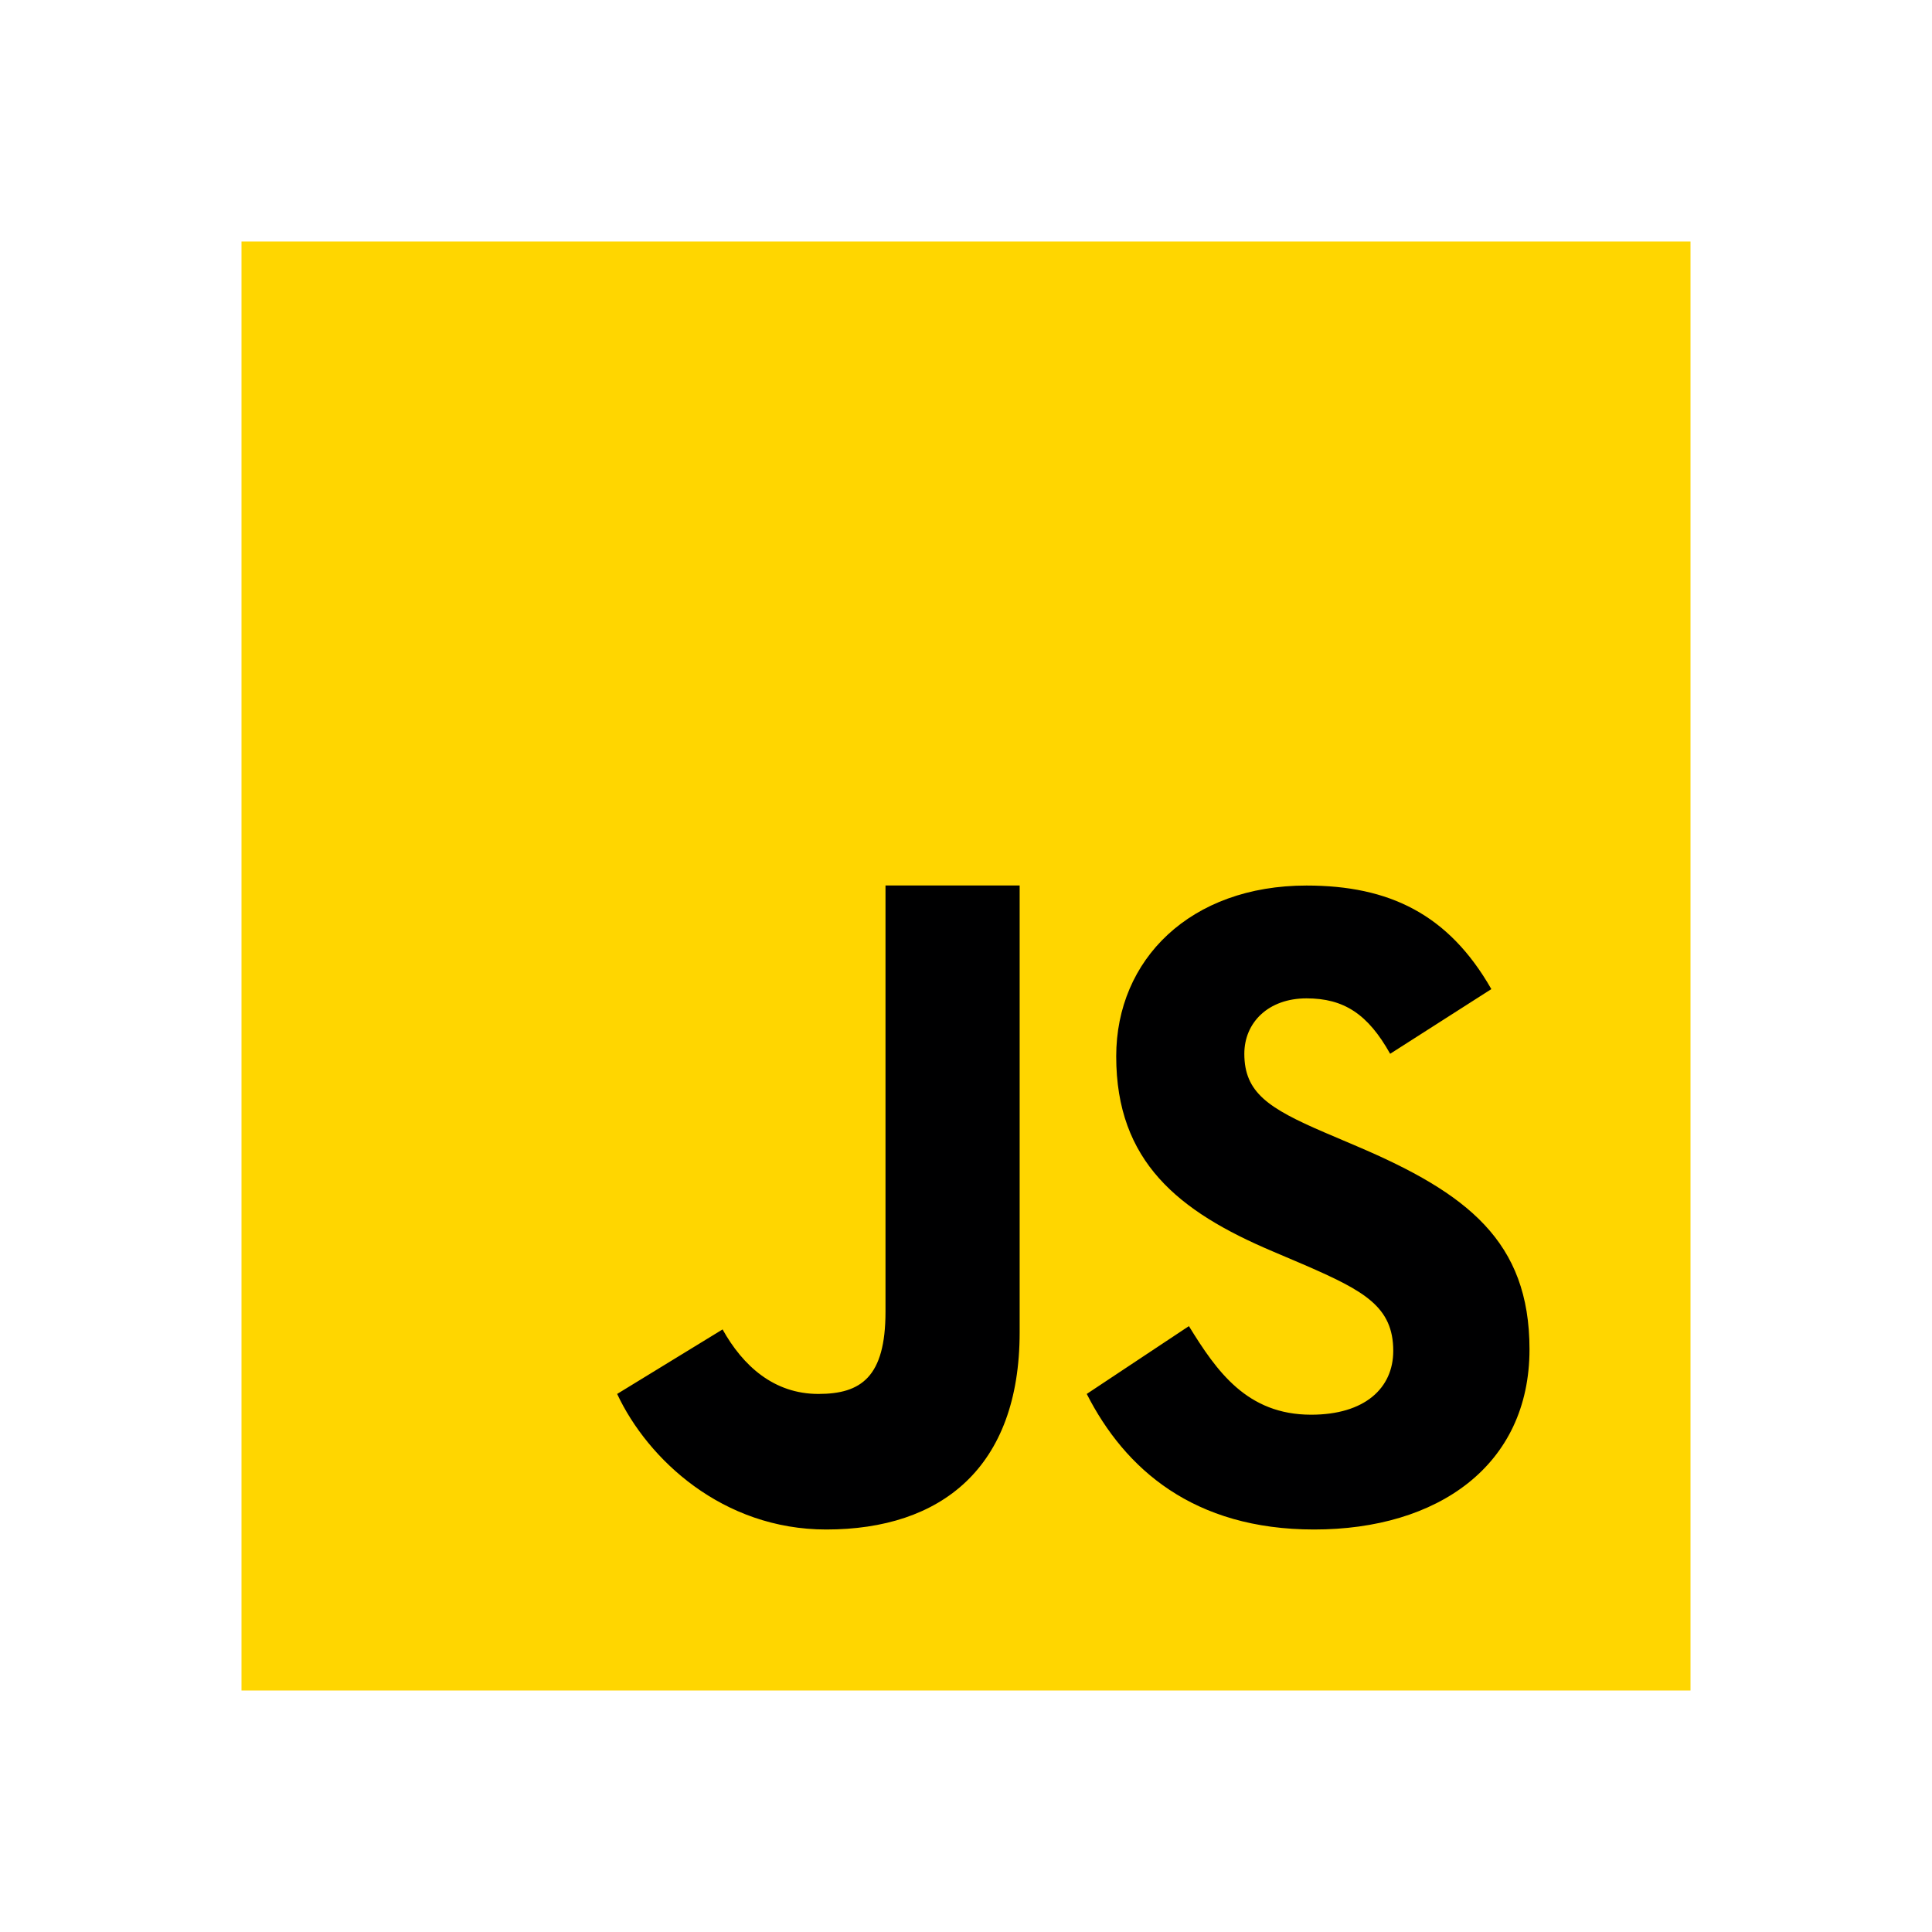
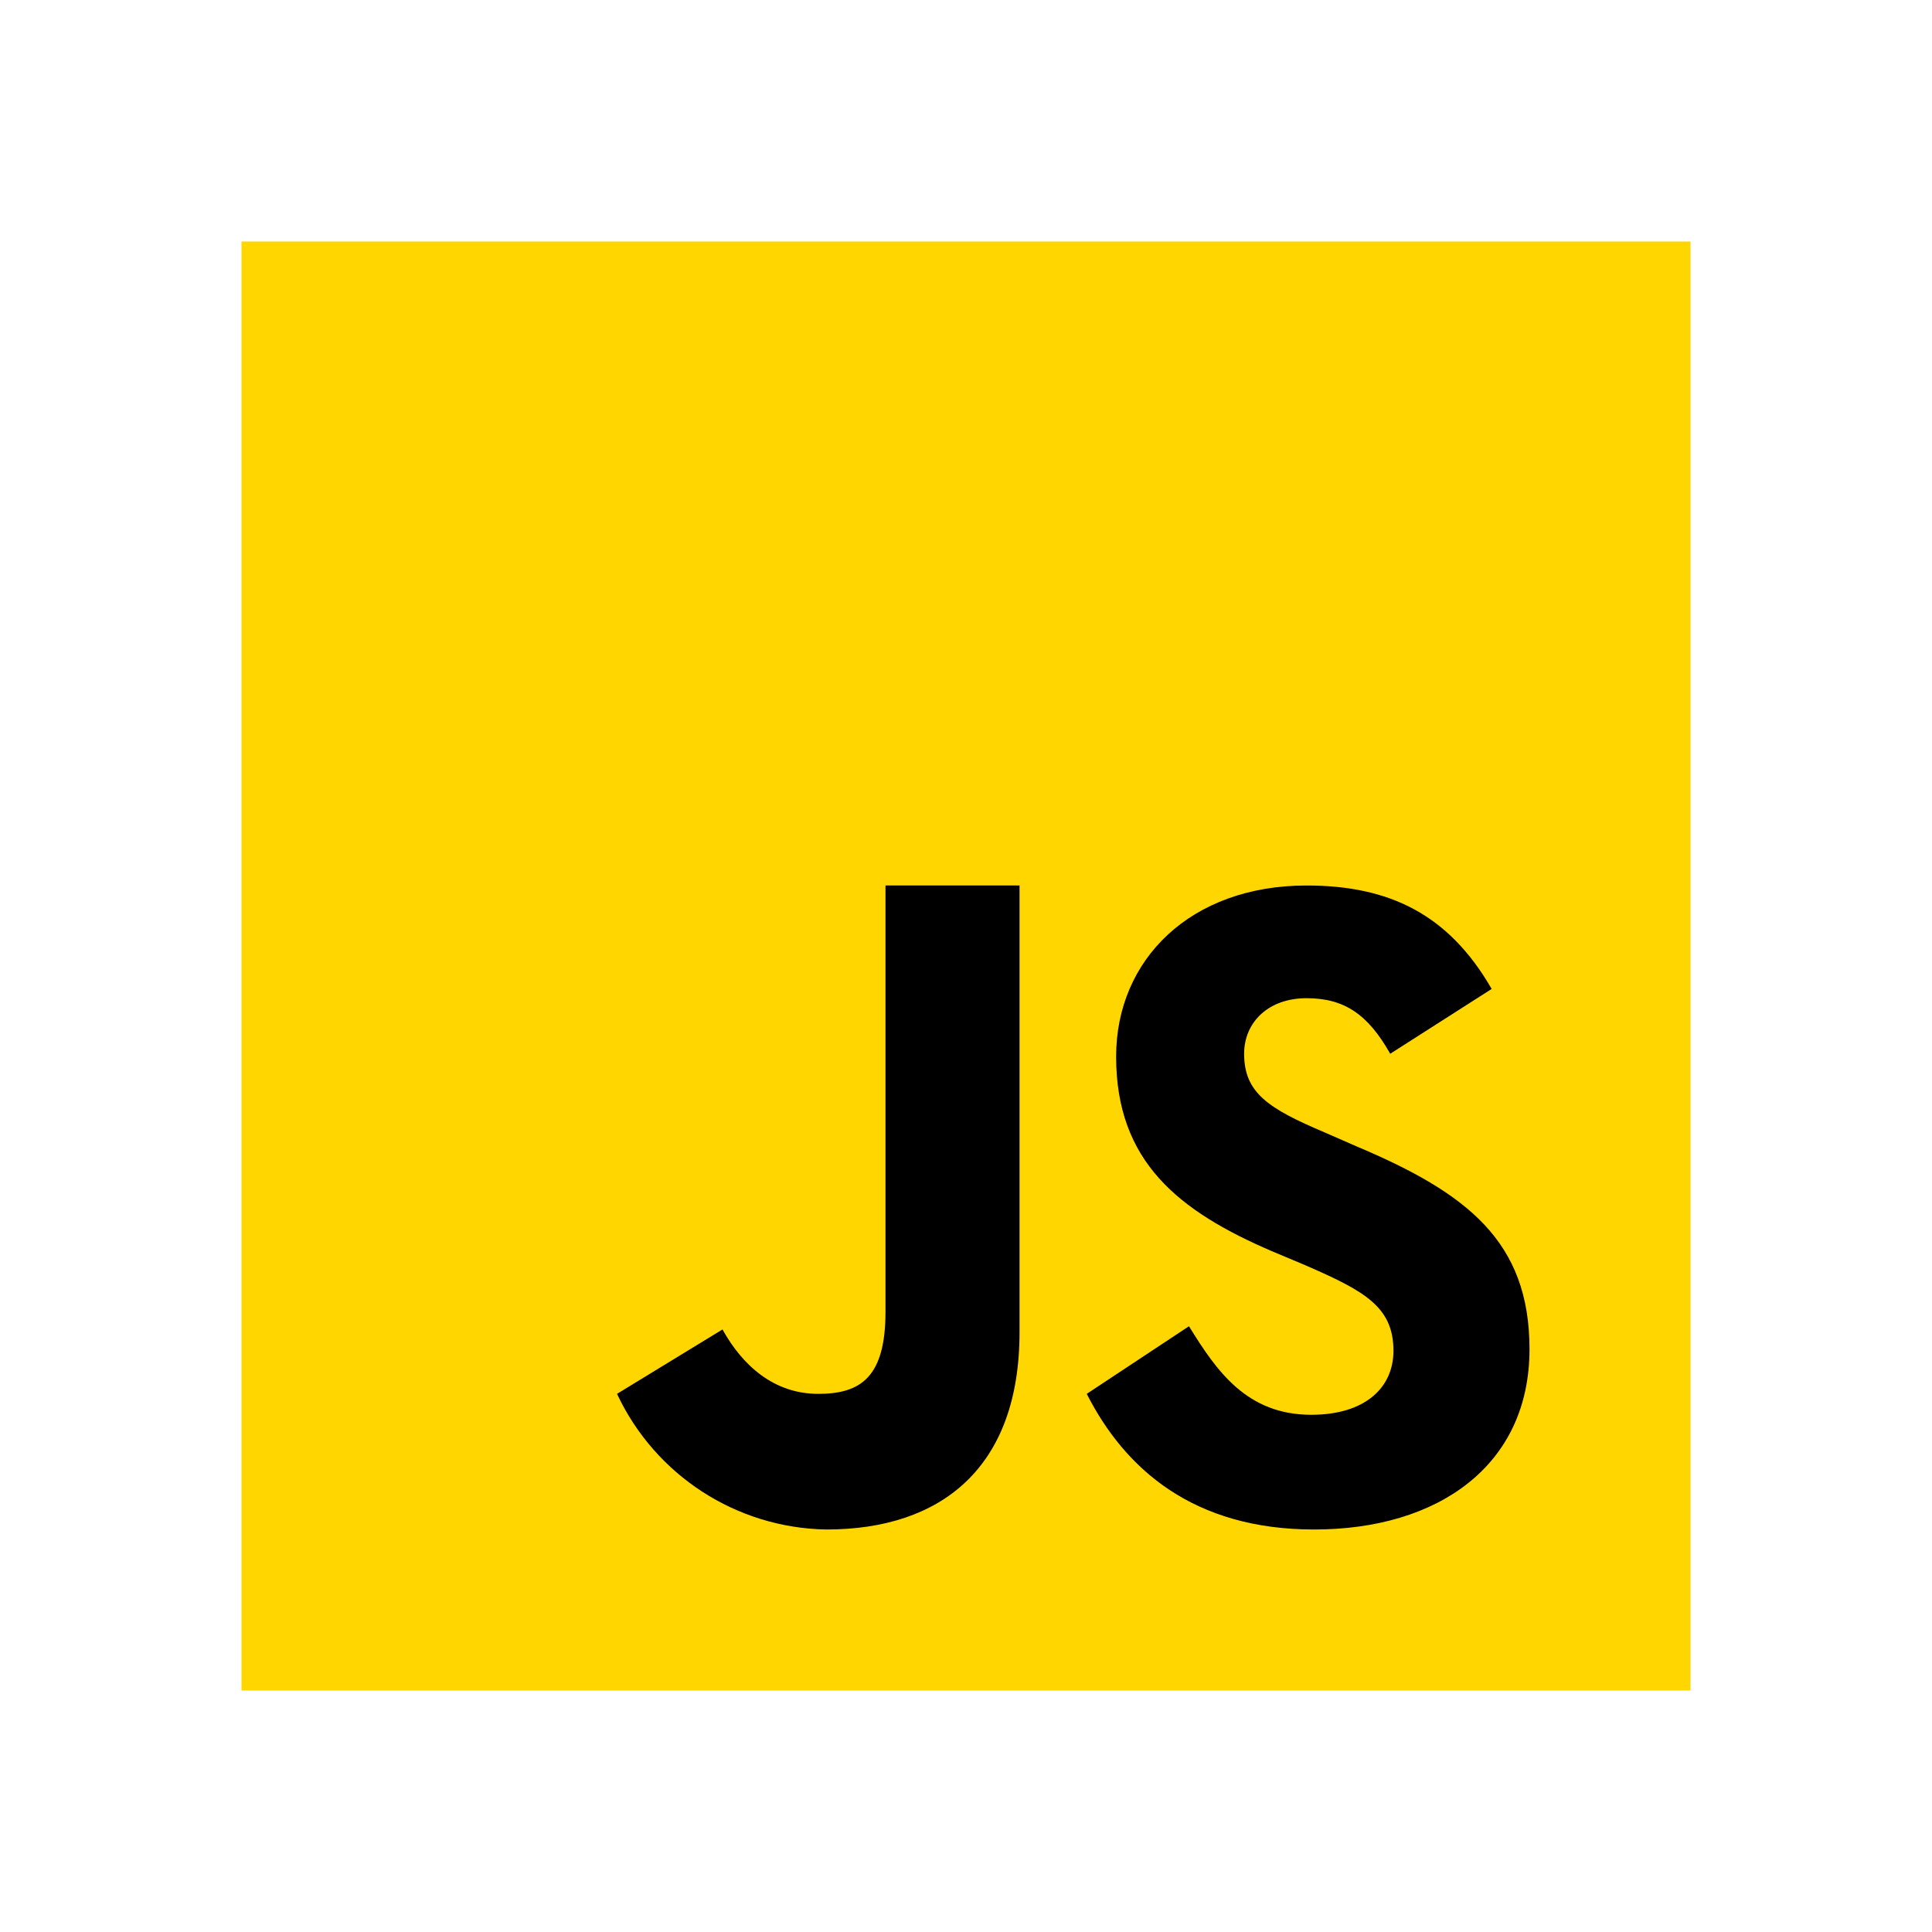
- <svg xmlns="http://www.w3.org/2000/svg" x="0px" y="0px" width="100" height="100" viewBox="0 0 48 48">
-   <path fill="#ffd600" d="M6,42V6h36v36H6z" />
-   <path fill="#000001" d="M29.538 32.947c.692 1.124 1.444 2.201 3.037 2.201 1.338 0 2.04-.665 2.04-1.585 0-1.101-.726-1.492-2.198-2.133l-.807-.344c-2.329-.988-3.878-2.226-3.878-4.841 0-2.41 1.845-4.244 4.728-4.244 2.053 0 3.528.711 4.592 2.573l-2.514 1.607c-.553-.988-1.151-1.377-2.078-1.377-.946 0-1.545.597-1.545 1.377 0 .964.6 1.354 1.985 1.951l.807.344C36.452 29.645 38 30.839 38 33.523 38 36.415 35.716 38 32.65 38c-2.999 0-4.702-1.505-5.65-3.368L29.538 32.947zM17.952 33.029c.506.906 1.275 1.603 2.381 1.603 1.058 0 1.667-.418 1.667-2.043V22h3.333v11.101c0 3.367-1.953 4.899-4.805 4.899-2.577 0-4.437-1.746-5.195-3.368L17.952 33.029z" />
+ <svg xmlns="http://www.w3.org/2000/svg" viewBox="0 0 48 48">
+   <path fill="#ffd600" d="M6 42V6h36v36H6z" />
+   <path fill="#000001" d="M29.54 32.95c.69 1.12 1.44 2.2 3.04 2.2 1.33 0 2.04-.67 2.04-1.59 0-1.1-.73-1.49-2.2-2.13l-.81-.34c-2.33-1-3.88-2.23-3.88-4.84 0-2.41 1.85-4.25 4.73-4.25 2.05 0 3.53.71 4.6 2.57l-2.52 1.61c-.56-.99-1.15-1.38-2.08-1.38-.95 0-1.55.6-1.55 1.38 0 .97.6 1.36 1.99 1.95l.8.35c2.75 1.16 4.3 2.36 4.3 5.04 0 2.9-2.28 4.48-5.35 4.48-3 0-4.7-1.5-5.65-3.37l2.54-1.68zm-11.59.08c.5.9 1.28 1.6 2.38 1.6 1.06 0 1.67-.42 1.67-2.04V22h3.33v11.1c0 3.37-1.95 4.9-4.8 4.9a5.85 5.85 0 01-5.2-3.37l2.62-1.6z" />
</svg>
